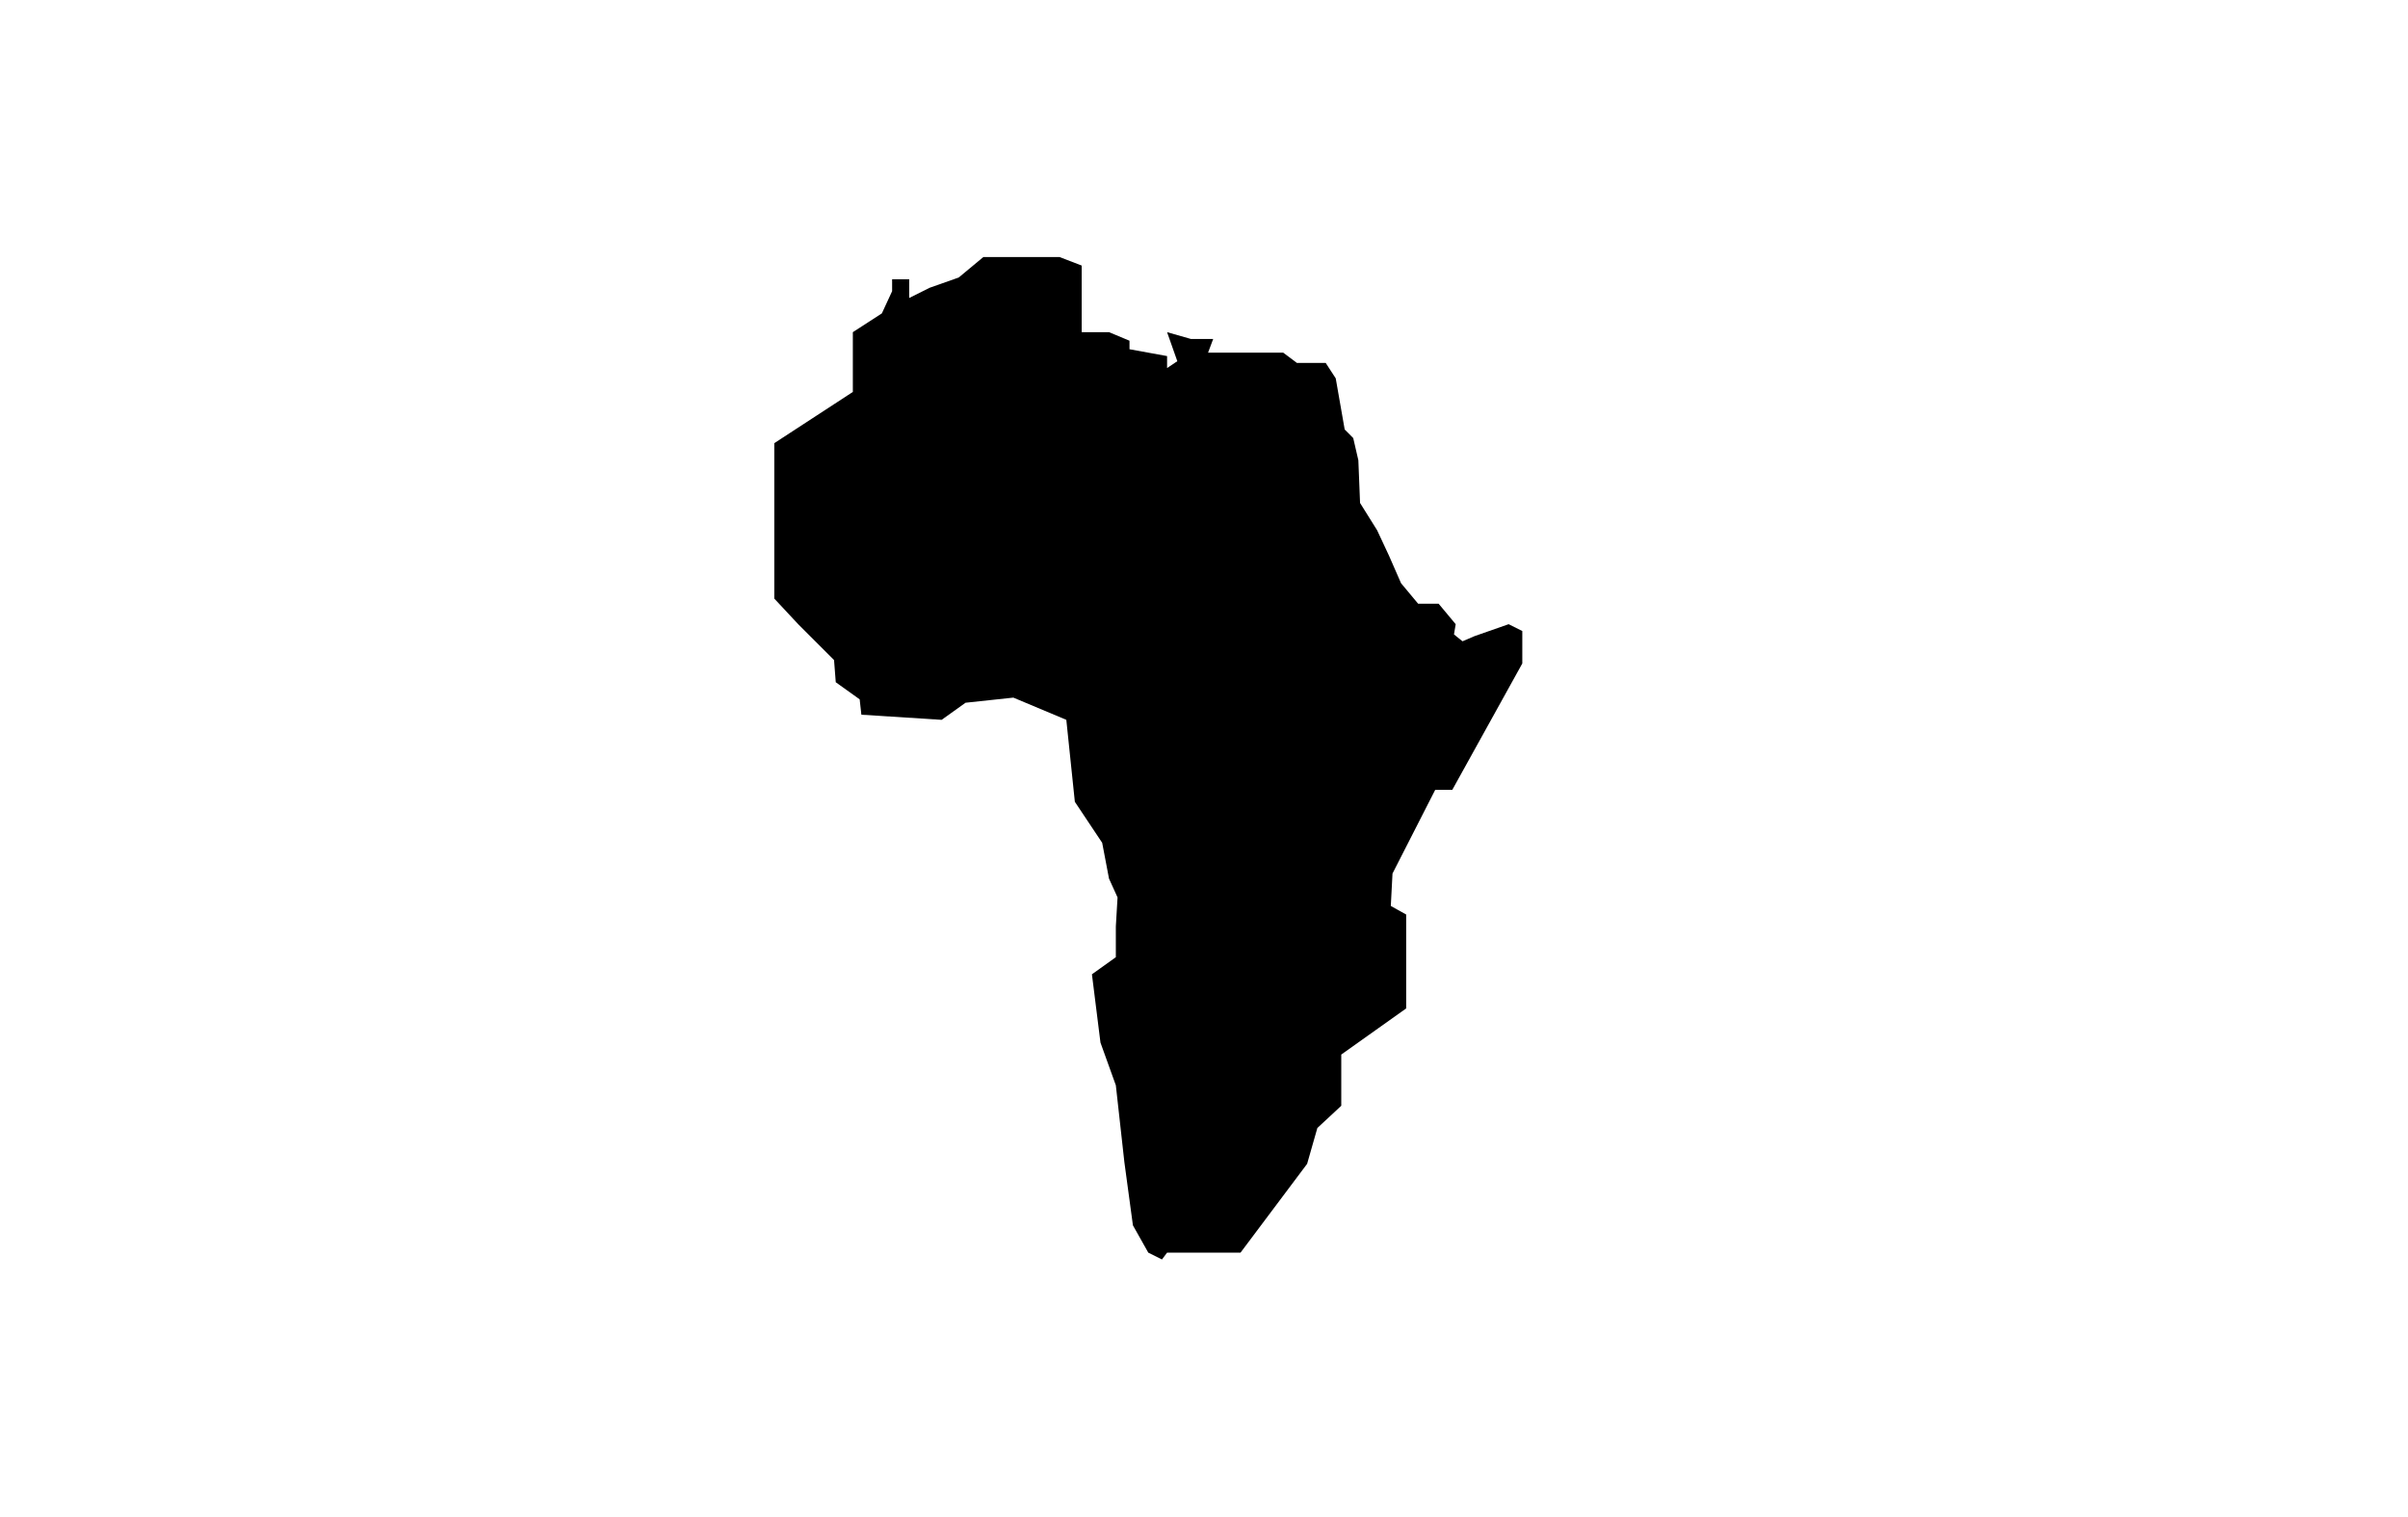
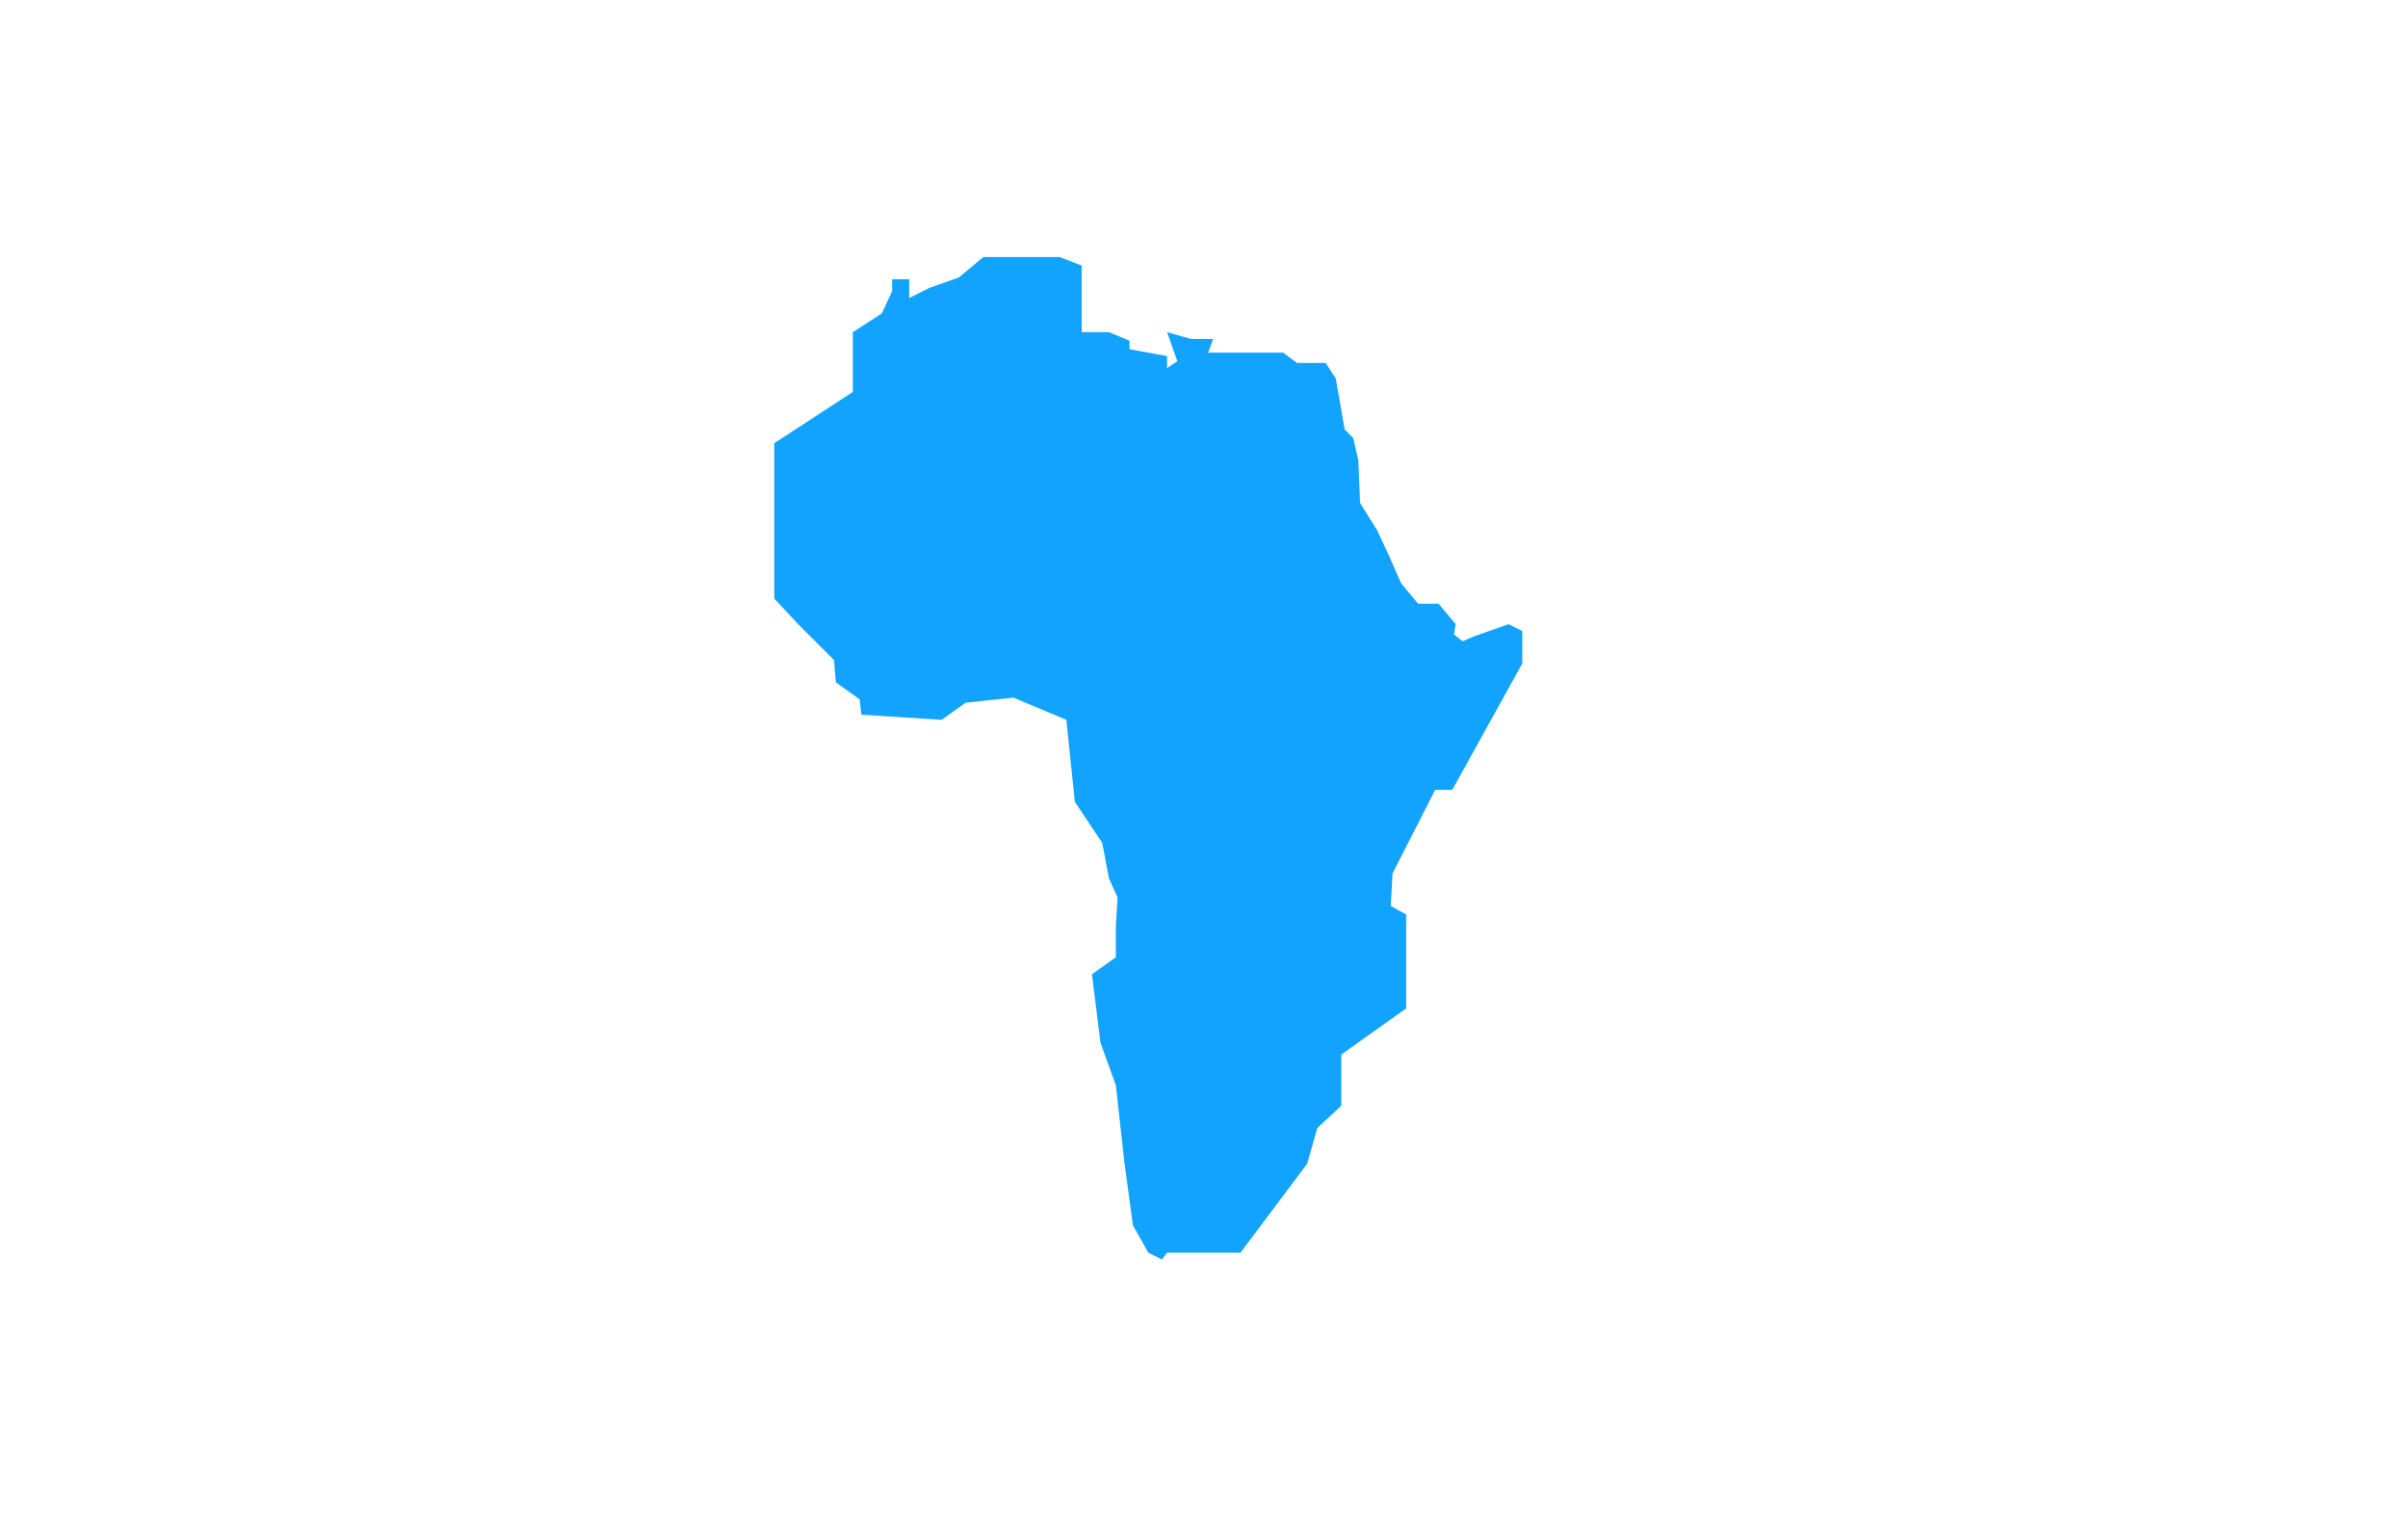
<svg xmlns="http://www.w3.org/2000/svg" version="1.1" id="Layer_1" x="0px" y="0px" width="235px" height="148px" viewBox="0 0 235 148" enable-background="new 0 0 235 148" xml:space="preserve">
-   <polygon points="113.897,122.251 114.729,122.251 121.063,122.251 127.563,113.585 128.563,110.085 130.896,107.917   130.896,102.917 137.23,98.417 137.23,89.251 135.73,88.417 135.896,85.251 140.063,77.085 141.73,77.085 148.563,64.751   148.563,61.585 147.23,60.917 143.896,62.085 142.73,62.585 141.896,61.917 142.063,60.917 140.396,58.917 138.396,58.917   136.73,56.917 135.563,54.251 134.396,51.751 132.73,49.085 132.563,44.917 132.063,42.751 131.23,41.917 130.356,36.926   129.376,35.417 127.73,35.417 126.563,35.417 125.23,34.417 121.063,34.417 117.896,34.417 118.396,33.083 116.229,33.083   113.897,32.417 114.896,35.251 113.897,35.917 113.897,34.751 110.229,34.083 110.229,33.251 108.23,32.417 105.563,32.417   105.563,31.083 105.563,29.751 105.563,28.251 105.563,27.417 105.563,26.417 105.563,25.917 103.396,25.083 95.969,25.083   93.563,27.083 90.73,28.083 88.73,29.083 88.73,28.251 88.73,27.251 87.063,27.251 87.063,28.417 86.063,30.583 83.23,32.417   83.23,34.251 83.23,35.917 83.23,38.251 75.563,43.251 75.563,54.583 75.563,56.751 75.563,58.417 77.896,60.917 81.396,64.417   81.563,66.583 83.896,68.251 84.063,69.751 91.896,70.251 94.23,68.583 98.896,68.083 104.063,70.251 104.896,78.251   107.563,82.251 108.23,85.751 109.063,87.583 108.896,90.417 108.896,93.417 106.563,95.085 107.396,101.751 108.896,105.917   109.729,113.417 110.563,119.585 112.063,122.251 113.396,122.917 " />
+   <polygon fill="#12a3ff" points="113.897,122.251 114.729,122.251 121.063,122.251 127.563,113.585 128.563,110.085 130.896,107.917   130.896,102.917 137.23,98.417 137.23,89.251 135.73,88.417 135.896,85.251 140.063,77.085 141.73,77.085 148.563,64.751   148.563,61.585 147.23,60.917 143.896,62.085 142.73,62.585 141.896,61.917 142.063,60.917 140.396,58.917 138.396,58.917   136.73,56.917 135.563,54.251 134.396,51.751 132.73,49.085 132.563,44.917 132.063,42.751 131.23,41.917 130.356,36.926   129.376,35.417 127.73,35.417 126.563,35.417 125.23,34.417 121.063,34.417 117.896,34.417 118.396,33.083 116.229,33.083   113.897,32.417 114.896,35.251 113.897,35.917 113.897,34.751 110.229,34.083 110.229,33.251 108.23,32.417 105.563,32.417   105.563,31.083 105.563,29.751 105.563,28.251 105.563,27.417 105.563,26.417 105.563,25.917 103.396,25.083 95.969,25.083   93.563,27.083 90.73,28.083 88.73,29.083 88.73,28.251 88.73,27.251 87.063,27.251 87.063,28.417 86.063,30.583 83.23,32.417   83.23,34.251 83.23,35.917 83.23,38.251 75.563,43.251 75.563,54.583 75.563,56.751 75.563,58.417 77.896,60.917 81.396,64.417   81.563,66.583 83.896,68.251 84.063,69.751 91.896,70.251 94.23,68.583 98.896,68.083 104.063,70.251 104.896,78.251   107.563,82.251 108.23,85.751 109.063,87.583 108.896,90.417 108.896,93.417 106.563,95.085 107.396,101.751 108.896,105.917   109.729,113.417 110.563,119.585 112.063,122.251 113.396,122.917 " />
</svg>
